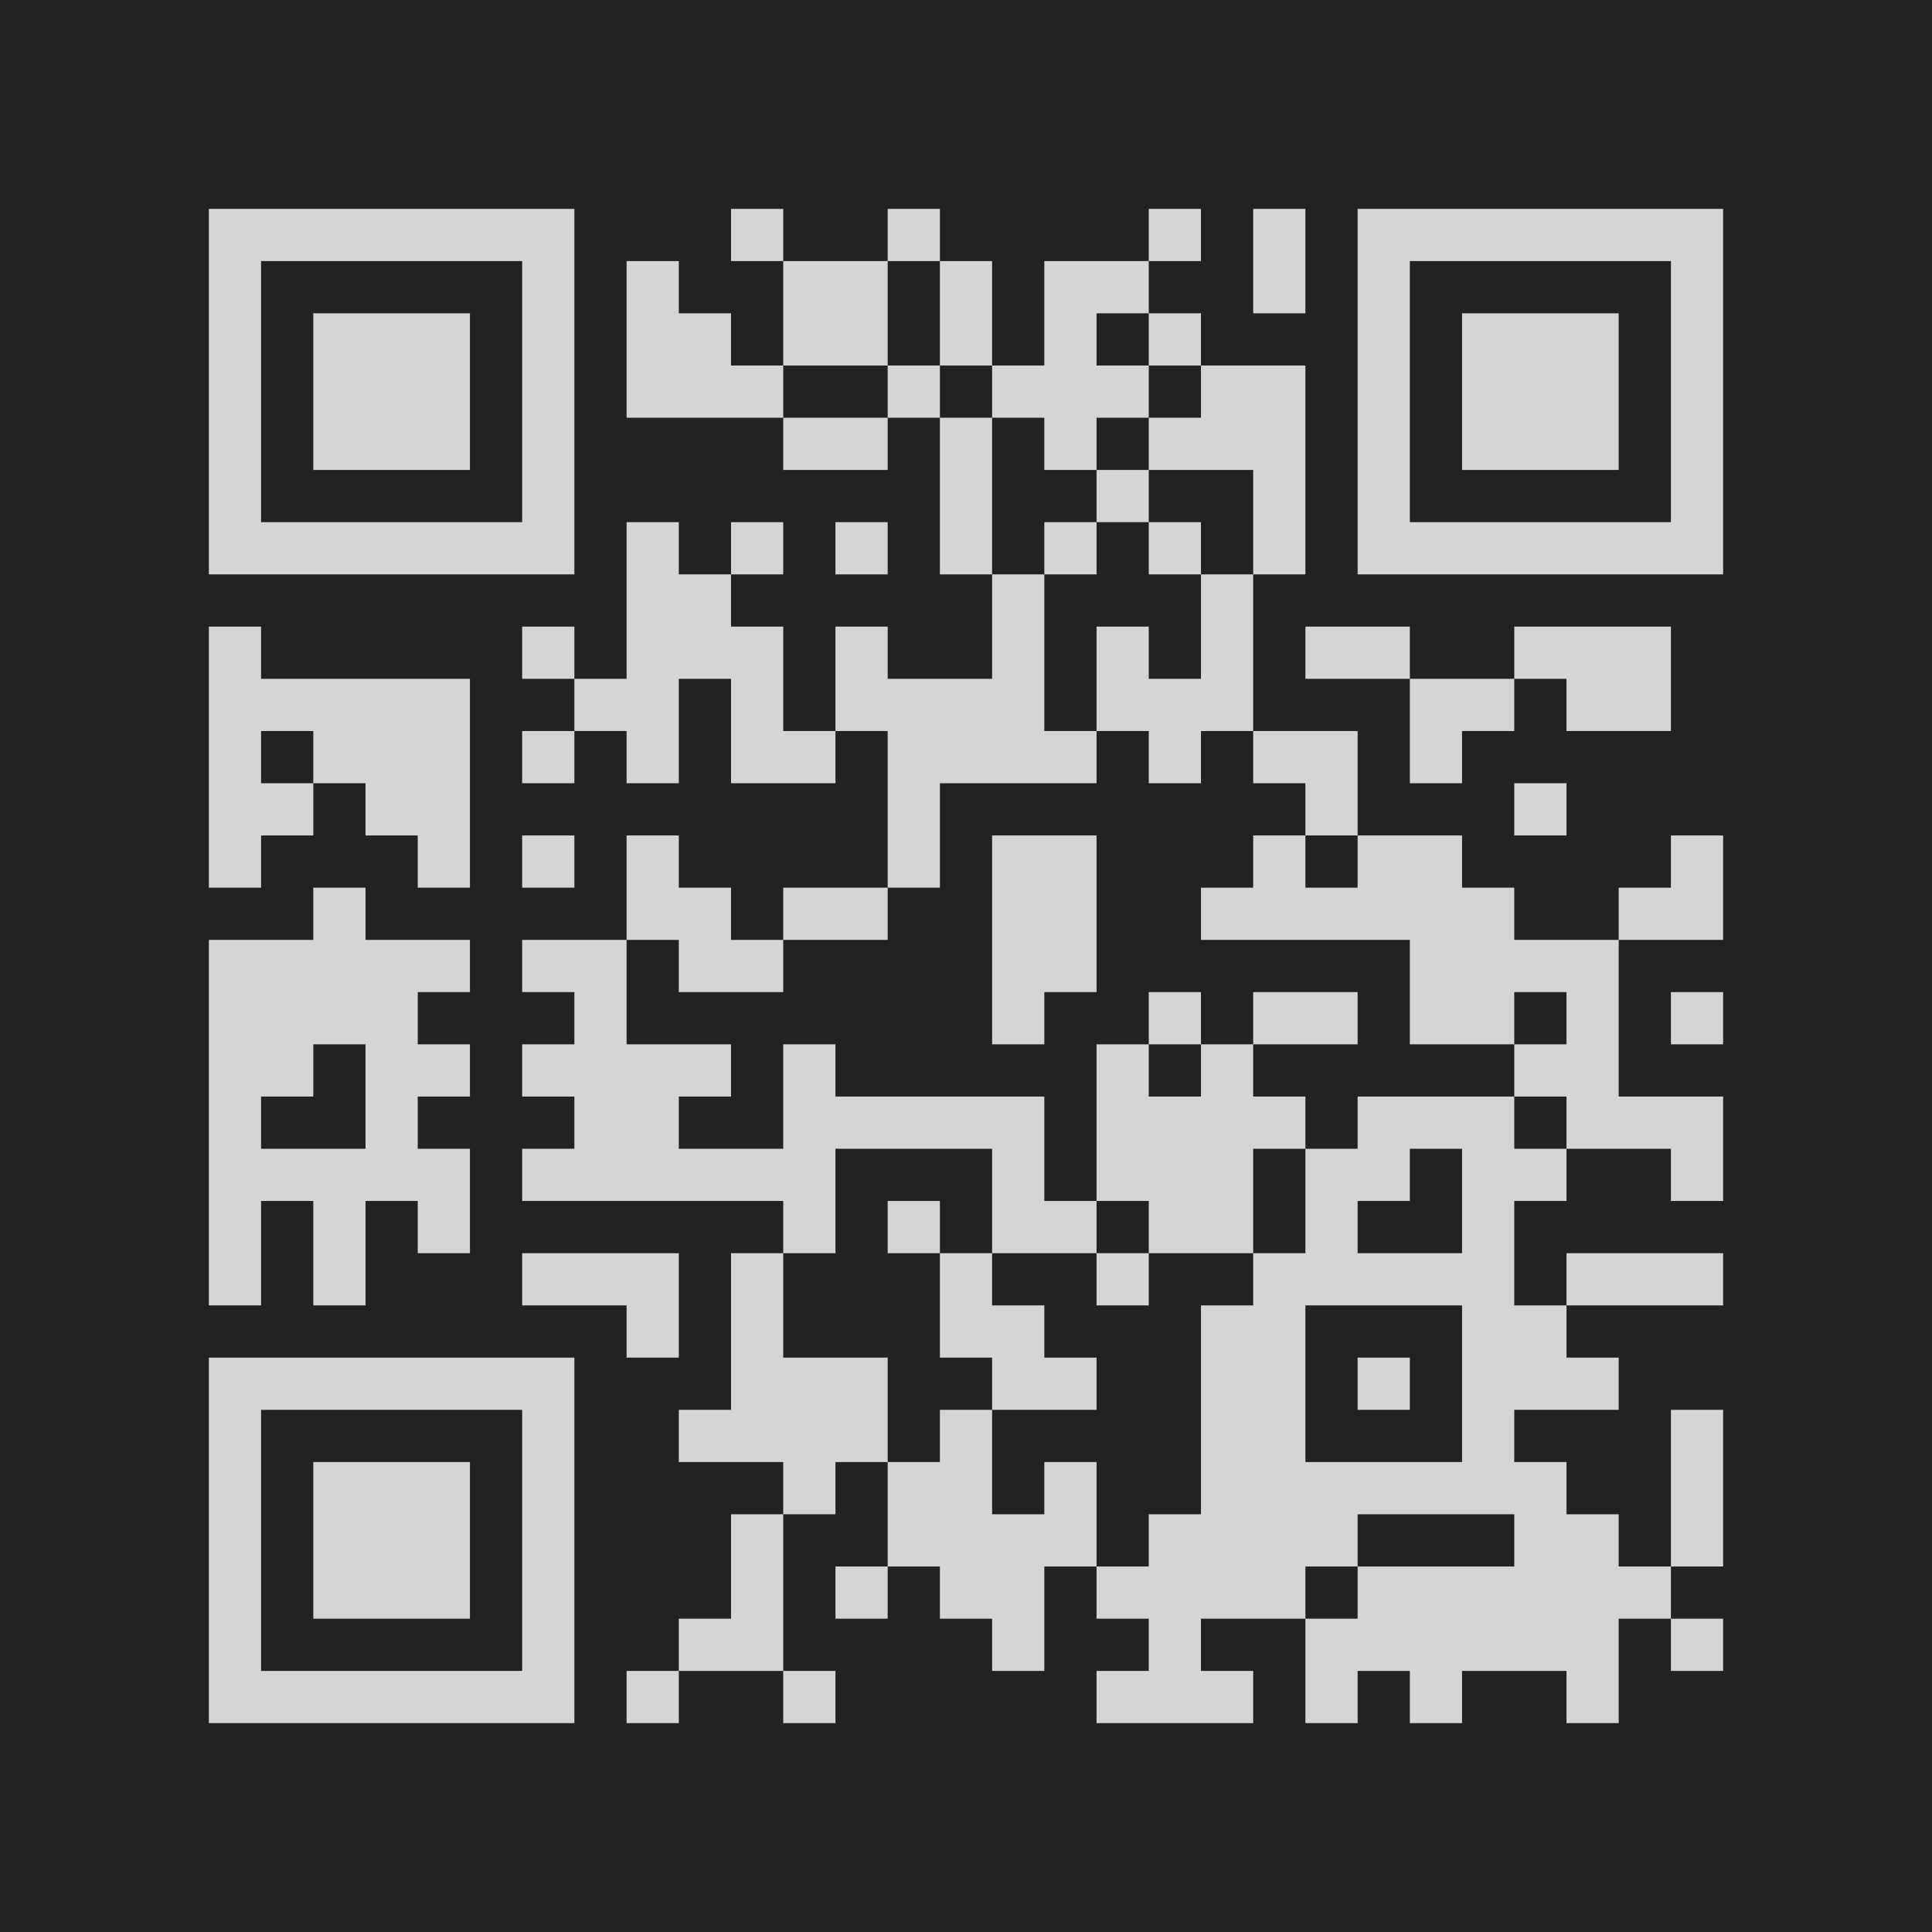
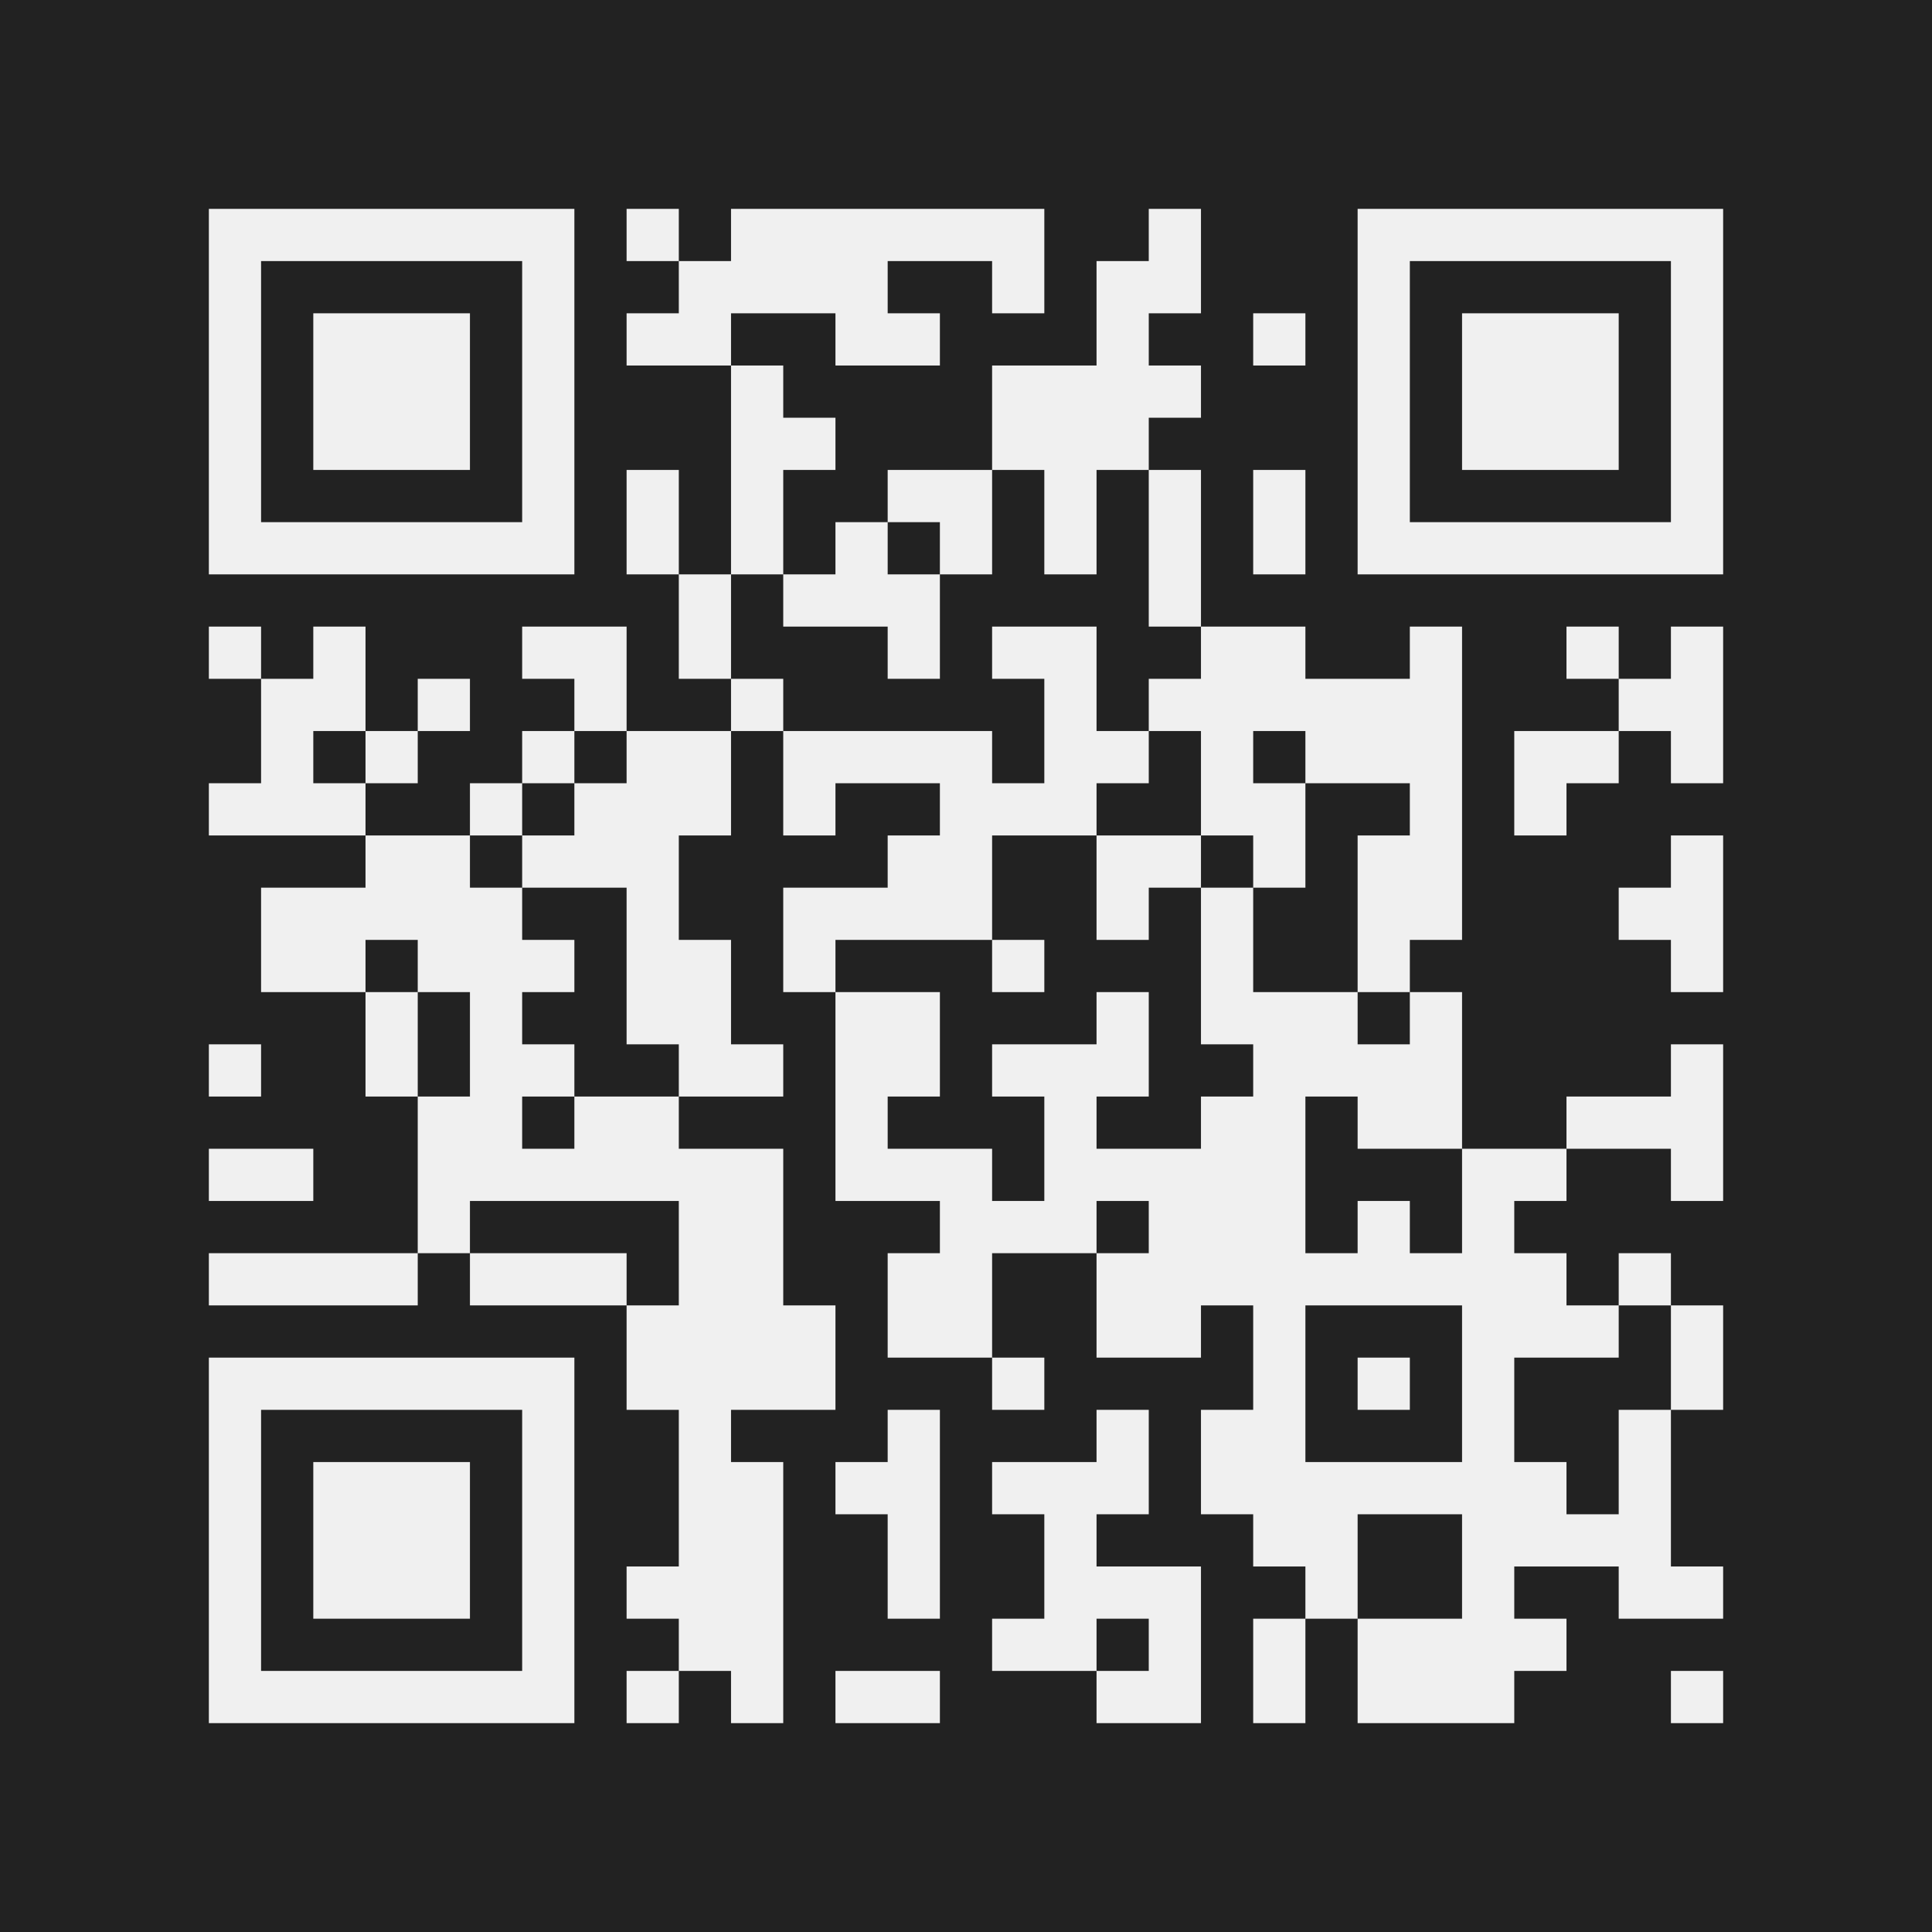
<svg xmlns="http://www.w3.org/2000/svg" width="37mm" height="37mm" version="1.1" viewBox="0 0 37 37">
  <defs>
    <mask id="hole">
      <rect width="100%" height="100%" fill="#fff" />
-       <path d="M4,4H5V5H4zM5,4H6V5H5zM6,4H7V5H6zM7,4H8V5H7zM8,4H9V5H8zM9,4H10V5H9zM10,4H11V5H10zM14,4H15V5H14zM17,4H18V5H17zM22,4H23V5H22zM24,4H25V5H24zM26,4H27V5H26zM27,4H28V5H27zM28,4H29V5H28zM29,4H30V5H29zM30,4H31V5H30zM31,4H32V5H31zM32,4H33V5H32zM4,5H5V6H4zM10,5H11V6H10zM12,5H13V6H12zM15,5H16V6H15zM16,5H17V6H16zM18,5H19V6H18zM20,5H21V6H20zM21,5H22V6H21zM24,5H25V6H24zM26,5H27V6H26zM32,5H33V6H32zM4,6H5V7H4zM6,6H7V7H6zM7,6H8V7H7zM8,6H9V7H8zM10,6H11V7H10zM12,6H13V7H12zM13,6H14V7H13zM15,6H16V7H15zM16,6H17V7H16zM18,6H19V7H18zM20,6H21V7H20zM22,6H23V7H22zM26,6H27V7H26zM28,6H29V7H28zM29,6H30V7H29zM30,6H31V7H30zM32,6H33V7H32zM4,7H5V8H4zM6,7H7V8H6zM7,7H8V8H7zM8,7H9V8H8zM10,7H11V8H10zM12,7H13V8H12zM13,7H14V8H13zM14,7H15V8H14zM17,7H18V8H17zM19,7H20V8H19zM20,7H21V8H20zM21,7H22V8H21zM23,7H24V8H23zM24,7H25V8H24zM26,7H27V8H26zM28,7H29V8H28zM29,7H30V8H29zM30,7H31V8H30zM32,7H33V8H32zM4,8H5V9H4zM6,8H7V9H6zM7,8H8V9H7zM8,8H9V9H8zM10,8H11V9H10zM15,8H16V9H15zM16,8H17V9H16zM18,8H19V9H18zM20,8H21V9H20zM22,8H23V9H22zM23,8H24V9H23zM24,8H25V9H24zM26,8H27V9H26zM28,8H29V9H28zM29,8H30V9H29zM30,8H31V9H30zM32,8H33V9H32zM4,9H5V10H4zM10,9H11V10H10zM18,9H19V10H18zM21,9H22V10H21zM24,9H25V10H24zM26,9H27V10H26zM32,9H33V10H32zM4,10H5V11H4zM5,10H6V11H5zM6,10H7V11H6zM7,10H8V11H7zM8,10H9V11H8zM9,10H10V11H9zM10,10H11V11H10zM12,10H13V11H12zM14,10H15V11H14zM16,10H17V11H16zM18,10H19V11H18zM20,10H21V11H20zM22,10H23V11H22zM24,10H25V11H24zM26,10H27V11H26zM27,10H28V11H27zM28,10H29V11H28zM29,10H30V11H29zM30,10H31V11H30zM31,10H32V11H31zM32,10H33V11H32zM12,11H13V12H12zM13,11H14V12H13zM19,11H20V12H19zM23,11H24V12H23zM4,12H5V13H4zM10,12H11V13H10zM12,12H13V13H12zM13,12H14V13H13zM14,12H15V13H14zM16,12H17V13H16zM19,12H20V13H19zM21,12H22V13H21zM23,12H24V13H23zM25,12H26V13H25zM26,12H27V13H26zM29,12H30V13H29zM30,12H31V13H30zM31,12H32V13H31zM4,13H5V14H4zM5,13H6V14H5zM6,13H7V14H6zM7,13H8V14H7zM8,13H9V14H8zM11,13H12V14H11zM12,13H13V14H12zM14,13H15V14H14zM16,13H17V14H16zM17,13H18V14H17zM18,13H19V14H18zM19,13H20V14H19zM21,13H22V14H21zM22,13H23V14H22zM23,13H24V14H23zM27,13H28V14H27zM28,13H29V14H28zM30,13H31V14H30zM31,13H32V14H31zM4,14H5V15H4zM6,14H7V15H6zM7,14H8V15H7zM8,14H9V15H8zM10,14H11V15H10zM12,14H13V15H12zM14,14H15V15H14zM15,14H16V15H15zM17,14H18V15H17zM18,14H19V15H18zM19,14H20V15H19zM20,14H21V15H20zM22,14H23V15H22zM24,14H25V15H24zM25,14H26V15H25zM27,14H28V15H27zM4,15H5V16H4zM5,15H6V16H5zM7,15H8V16H7zM8,15H9V16H8zM17,15H18V16H17zM25,15H26V16H25zM29,15H30V16H29zM4,16H5V17H4zM8,16H9V17H8zM10,16H11V17H10zM12,16H13V17H12zM17,16H18V17H17zM19,16H20V17H19zM20,16H21V17H20zM24,16H25V17H24zM26,16H27V17H26zM27,16H28V17H27zM32,16H33V17H32zM6,17H7V18H6zM12,17H13V18H12zM13,17H14V18H13zM15,17H16V18H15zM16,17H17V18H16zM19,17H20V18H19zM20,17H21V18H20zM23,17H24V18H23zM24,17H25V18H24zM25,17H26V18H25zM26,17H27V18H26zM27,17H28V18H27zM28,17H29V18H28zM31,17H32V18H31zM32,17H33V18H32zM4,18H5V19H4zM5,18H6V19H5zM6,18H7V19H6zM7,18H8V19H7zM8,18H9V19H8zM10,18H11V19H10zM11,18H12V19H11zM13,18H14V19H13zM14,18H15V19H14zM19,18H20V19H19zM20,18H21V19H20zM27,18H28V19H27zM28,18H29V19H28zM29,18H30V19H29zM30,18H31V19H30zM4,19H5V20H4zM5,19H6V20H5zM6,19H7V20H6zM7,19H8V20H7zM11,19H12V20H11zM19,19H20V20H19zM22,19H23V20H22zM24,19H25V20H24zM25,19H26V20H25zM27,19H28V20H27zM28,19H29V20H28zM30,19H31V20H30zM32,19H33V20H32zM4,20H5V21H4zM5,20H6V21H5zM7,20H8V21H7zM8,20H9V21H8zM10,20H11V21H10zM11,20H12V21H11zM12,20H13V21H12zM13,20H14V21H13zM15,20H16V21H15zM21,20H22V21H21zM23,20H24V21H23zM29,20H30V21H29zM30,20H31V21H30zM4,21H5V22H4zM7,21H8V22H7zM11,21H12V22H11zM12,21H13V22H12zM15,21H16V22H15zM16,21H17V22H16zM17,21H18V22H17zM18,21H19V22H18zM19,21H20V22H19zM21,21H22V22H21zM22,21H23V22H22zM23,21H24V22H23zM24,21H25V22H24zM26,21H27V22H26zM27,21H28V22H27zM28,21H29V22H28zM30,21H31V22H30zM31,21H32V22H31zM32,21H33V22H32zM4,22H5V23H4zM5,22H6V23H5zM6,22H7V23H6zM7,22H8V23H7zM8,22H9V23H8zM10,22H11V23H10zM11,22H12V23H11zM12,22H13V23H12zM13,22H14V23H13zM14,22H15V23H14zM15,22H16V23H15zM19,22H20V23H19zM21,22H22V23H21zM22,22H23V23H22zM23,22H24V23H23zM25,22H26V23H25zM26,22H27V23H26zM28,22H29V23H28zM29,22H30V23H29zM32,22H33V23H32zM4,23H5V24H4zM6,23H7V24H6zM8,23H9V24H8zM15,23H16V24H15zM17,23H18V24H17zM19,23H20V24H19zM20,23H21V24H20zM22,23H23V24H22zM23,23H24V24H23zM25,23H26V24H25zM28,23H29V24H28zM4,24H5V25H4zM6,24H7V25H6zM10,24H11V25H10zM11,24H12V25H11zM12,24H13V25H12zM14,24H15V25H14zM18,24H19V25H18zM21,24H22V25H21zM24,24H25V25H24zM25,24H26V25H25zM26,24H27V25H26zM27,24H28V25H27zM28,24H29V25H28zM30,24H31V25H30zM31,24H32V25H31zM32,24H33V25H32zM12,25H13V26H12zM14,25H15V26H14zM18,25H19V26H18zM19,25H20V26H19zM23,25H24V26H23zM24,25H25V26H24zM28,25H29V26H28zM29,25H30V26H29zM4,26H5V27H4zM5,26H6V27H5zM6,26H7V27H6zM7,26H8V27H7zM8,26H9V27H8zM9,26H10V27H9zM10,26H11V27H10zM14,26H15V27H14zM15,26H16V27H15zM16,26H17V27H16zM19,26H20V27H19zM20,26H21V27H20zM23,26H24V27H23zM24,26H25V27H24zM26,26H27V27H26zM28,26H29V27H28zM29,26H30V27H29zM30,26H31V27H30zM4,27H5V28H4zM10,27H11V28H10zM13,27H14V28H13zM14,27H15V28H14zM15,27H16V28H15zM16,27H17V28H16zM18,27H19V28H18zM23,27H24V28H23zM24,27H25V28H24zM28,27H29V28H28zM32,27H33V28H32zM4,28H5V29H4zM6,28H7V29H6zM7,28H8V29H7zM8,28H9V29H8zM10,28H11V29H10zM15,28H16V29H15zM17,28H18V29H17zM18,28H19V29H18zM20,28H21V29H20zM23,28H24V29H23zM24,28H25V29H24zM25,28H26V29H25zM26,28H27V29H26zM27,28H28V29H27zM28,28H29V29H28zM29,28H30V29H29zM32,28H33V29H32zM4,29H5V30H4zM6,29H7V30H6zM7,29H8V30H7zM8,29H9V30H8zM10,29H11V30H10zM14,29H15V30H14zM17,29H18V30H17zM18,29H19V30H18zM19,29H20V30H19zM20,29H21V30H20zM22,29H23V30H22zM23,29H24V30H23zM24,29H25V30H24zM25,29H26V30H25zM29,29H30V30H29zM30,29H31V30H30zM32,29H33V30H32zM4,30H5V31H4zM6,30H7V31H6zM7,30H8V31H7zM8,30H9V31H8zM10,30H11V31H10zM14,30H15V31H14zM16,30H17V31H16zM18,30H19V31H18zM19,30H20V31H19zM21,30H22V31H21zM22,30H23V31H22zM23,30H24V31H23zM24,30H25V31H24zM26,30H27V31H26zM27,30H28V31H27zM28,30H29V31H28zM29,30H30V31H29zM30,30H31V31H30zM31,30H32V31H31zM4,31H5V32H4zM10,31H11V32H10zM13,31H14V32H13zM14,31H15V32H14zM19,31H20V32H19zM22,31H23V32H22zM25,31H26V32H25zM26,31H27V32H26zM27,31H28V32H27zM28,31H29V32H28zM29,31H30V32H29zM30,31H31V32H30zM32,31H33V32H32zM4,32H5V33H4zM5,32H6V33H5zM6,32H7V33H6zM7,32H8V33H7zM8,32H9V33H8zM9,32H10V33H9zM10,32H11V33H10zM12,32H13V33H12zM15,32H16V33H15zM21,32H22V33H21zM22,32H23V33H22zM23,32H24V33H23zM25,32H26V33H25zM27,32H28V33H27zM30,32H31V33H30z" id="qr-path" fill="#222" fill-opacity="1" fill-rule="nonzero" stroke="none" />
+       <path d="M4,4H5V5H4zM5,4H6V5H5zM6,4H7V5H6zM7,4H8V5H7zM8,4H9V5H8zM9,4H10V5H9zM10,4H11V5H10zM12,4H13V5H12zM14,4H15V5H14zM15,4H16V5H15zM16,4H17V5H16zM17,4H18V5H17zM18,4H19V5H18zM19,4H20V5H19zM22,4H23V5H22zM26,4H27V5H26zM27,4H28V5H27zM28,4H29V5H28zM29,4H30V5H29zM30,4H31V5H30zM31,4H32V5H31zM32,4H33V5H32zM4,5H5V6H4zM10,5H11V6H10zM13,5H14V6H13zM14,5H15V6H14zM15,5H16V6H15zM16,5H17V6H16zM19,5H20V6H19zM21,5H22V6H21zM22,5H23V6H22zM26,5H27V6H26zM32,5H33V6H32zM4,6H5V7H4zM6,6H7V7H6zM7,6H8V7H7zM8,6H9V7H8zM10,6H11V7H10zM12,6H13V7H12zM13,6H14V7H13zM16,6H17V7H16zM17,6H18V7H17zM21,6H22V7H21zM24,6H25V7H24zM26,6H27V7H26zM28,6H29V7H28zM29,6H30V7H29zM30,6H31V7H30zM32,6H33V7H32zM4,7H5V8H4zM6,7H7V8H6zM7,7H8V8H7zM8,7H9V8H8zM10,7H11V8H10zM14,7H15V8H14zM19,7H20V8H19zM20,7H21V8H20zM21,7H22V8H21zM22,7H23V8H22zM26,7H27V8H26zM28,7H29V8H28zM29,7H30V8H29zM30,7H31V8H30zM32,7H33V8H32zM4,8H5V9H4zM6,8H7V9H6zM7,8H8V9H7zM8,8H9V9H8zM10,8H11V9H10zM14,8H15V9H14zM15,8H16V9H15zM19,8H20V9H19zM20,8H21V9H20zM21,8H22V9H21zM26,8H27V9H26zM28,8H29V9H28zM29,8H30V9H29zM30,8H31V9H30zM32,8H33V9H32zM4,9H5V10H4zM10,9H11V10H10zM12,9H13V10H12zM14,9H15V10H14zM17,9H18V10H17zM18,9H19V10H18zM20,9H21V10H20zM22,9H23V10H22zM24,9H25V10H24zM26,9H27V10H26zM32,9H33V10H32zM4,10H5V11H4zM5,10H6V11H5zM6,10H7V11H6zM7,10H8V11H7zM8,10H9V11H8zM9,10H10V11H9zM10,10H11V11H10zM12,10H13V11H12zM14,10H15V11H14zM16,10H17V11H16zM18,10H19V11H18zM20,10H21V11H20zM22,10H23V11H22zM24,10H25V11H24zM26,10H27V11H26zM27,10H28V11H27zM28,10H29V11H28zM29,10H30V11H29zM30,10H31V11H30zM31,10H32V11H31zM32,10H33V11H32zM13,11H14V12H13zM15,11H16V12H15zM16,11H17V12H16zM17,11H18V12H17zM22,11H23V12H22zM4,12H5V13H4zM6,12H7V13H6zM10,12H11V13H10zM11,12H12V13H11zM13,12H14V13H13zM17,12H18V13H17zM19,12H20V13H19zM20,12H21V13H20zM23,12H24V13H23zM24,12H25V13H24zM27,12H28V13H27zM30,12H31V13H30zM32,12H33V13H32zM5,13H6V14H5zM6,13H7V14H6zM8,13H9V14H8zM11,13H12V14H11zM14,13H15V14H14zM20,13H21V14H20zM22,13H23V14H22zM23,13H24V14H23zM24,13H25V14H24zM25,13H26V14H25zM26,13H27V14H26zM27,13H28V14H27zM31,13H32V14H31zM32,13H33V14H32zM5,14H6V15H5zM7,14H8V15H7zM10,14H11V15H10zM12,14H13V15H12zM13,14H14V15H13zM15,14H16V15H15zM16,14H17V15H16zM17,14H18V15H17zM18,14H19V15H18zM20,14H21V15H20zM21,14H22V15H21zM23,14H24V15H23zM25,14H26V15H25zM26,14H27V15H26zM27,14H28V15H27zM29,14H30V15H29zM30,14H31V15H30zM32,14H33V15H32zM4,15H5V16H4zM5,15H6V16H5zM6,15H7V16H6zM9,15H10V16H9zM11,15H12V16H11zM12,15H13V16H12zM13,15H14V16H13zM15,15H16V16H15zM18,15H19V16H18zM19,15H20V16H19zM20,15H21V16H20zM23,15H24V16H23zM24,15H25V16H24zM27,15H28V16H27zM29,15H30V16H29zM7,16H8V17H7zM8,16H9V17H8zM10,16H11V17H10zM11,16H12V17H11zM12,16H13V17H12zM17,16H18V17H17zM18,16H19V17H18zM21,16H22V17H21zM22,16H23V17H22zM24,16H25V17H24zM26,16H27V17H26zM27,16H28V17H27zM32,16H33V17H32zM5,17H6V18H5zM6,17H7V18H6zM7,17H8V18H7zM8,17H9V18H8zM9,17H10V18H9zM12,17H13V18H12zM15,17H16V18H15zM16,17H17V18H16zM17,17H18V18H17zM18,17H19V18H18zM21,17H22V18H21zM23,17H24V18H23zM26,17H27V18H26zM27,17H28V18H27zM31,17H32V18H31zM32,17H33V18H32zM5,18H6V19H5zM6,18H7V19H6zM8,18H9V19H8zM9,18H10V19H9zM10,18H11V19H10zM12,18H13V19H12zM13,18H14V19H13zM15,18H16V19H15zM19,18H20V19H19zM23,18H24V19H23zM26,18H27V19H26zM32,18H33V19H32zM7,19H8V20H7zM9,19H10V20H9zM12,19H13V20H12zM13,19H14V20H13zM16,19H17V20H16zM17,19H18V20H17zM21,19H22V20H21zM23,19H24V20H23zM24,19H25V20H24zM25,19H26V20H25zM27,19H28V20H27zM4,20H5V21H4zM7,20H8V21H7zM9,20H10V21H9zM10,20H11V21H10zM13,20H14V21H13zM14,20H15V21H14zM16,20H17V21H16zM17,20H18V21H17zM19,20H20V21H19zM20,20H21V21H20zM21,20H22V21H21zM24,20H25V21H24zM25,20H26V21H25zM26,20H27V21H26zM27,20H28V21H27zM32,20H33V21H32zM8,21H9V22H8zM9,21H10V22H9zM11,21H12V22H11zM12,21H13V22H12zM16,21H17V22H16zM20,21H21V22H20zM23,21H24V22H23zM24,21H25V22H24zM26,21H27V22H26zM27,21H28V22H27zM30,21H31V22H30zM31,21H32V22H31zM32,21H33V22H32zM4,22H5V23H4zM5,22H6V23H5zM8,22H9V23H8zM9,22H10V23H9zM10,22H11V23H10zM11,22H12V23H11zM12,22H13V23H12zM13,22H14V23H13zM14,22H15V23H14zM16,22H17V23H16zM17,22H18V23H17zM18,22H19V23H18zM20,22H21V23H20zM21,22H22V23H21zM22,22H23V23H22zM23,22H24V23H23zM24,22H25V23H24zM28,22H29V23H28zM29,22H30V23H29zM32,22H33V23H32zM8,23H9V24H8zM13,23H14V24H13zM14,23H15V24H14zM18,23H19V24H18zM19,23H20V24H19zM20,23H21V24H20zM22,23H23V24H22zM23,23H24V24H23zM24,23H25V24H24zM26,23H27V24H26zM28,23H29V24H28zM4,24H5V25H4zM5,24H6V25H5zM6,24H7V25H6zM7,24H8V25H7zM9,24H10V25H9zM10,24H11V25H10zM11,24H12V25H11zM13,24H14V25H13zM14,24H15V25H14zM17,24H18V25H17zM18,24H19V25H18zM21,24H22V25H21zM22,24H23V25H22zM23,24H24V25H23zM24,24H25V25H24zM25,24H26V25H25zM26,24H27V25H26zM27,24H28V25H27zM28,24H29V25H28zM29,24H30V25H29zM31,24H32V25H31zM12,25H13V26H12zM13,25H14V26H13zM14,25H15V26H14zM15,25H16V26H15zM17,25H18V26H17zM18,25H19V26H18zM21,25H22V26H21zM22,25H23V26H22zM24,25H25V26H24zM28,25H29V26H28zM29,25H30V26H29zM30,25H31V26H30zM32,25H33V26H32zM4,26H5V27H4zM5,26H6V27H5zM6,26H7V27H6zM7,26H8V27H7zM8,26H9V27H8zM9,26H10V27H9zM10,26H11V27H10zM12,26H13V27H12zM13,26H14V27H13zM14,26H15V27H14zM15,26H16V27H15zM19,26H20V27H19zM24,26H25V27H24zM26,26H27V27H26zM28,26H29V27H28zM32,26H33V27H32zM4,27H5V28H4zM10,27H11V28H10zM13,27H14V28H13zM17,27H18V28H17zM21,27H22V28H21zM23,27H24V28H23zM24,27H25V28H24zM28,27H29V28H28zM31,27H32V28H31zM4,28H5V29H4zM6,28H7V29H6zM7,28H8V29H7zM8,28H9V29H8zM10,28H11V29H10zM13,28H14V29H13zM14,28H15V29H14zM16,28H17V29H16zM17,28H18V29H17zM19,28H20V29H19zM20,28H21V29H20zM21,28H22V29H21zM23,28H24V29H23zM24,28H25V29H24zM25,28H26V29H25zM26,28H27V29H26zM27,28H28V29H27zM28,28H29V29H28zM29,28H30V29H29zM31,28H32V29H31zM4,29H5V30H4zM6,29H7V30H6zM7,29H8V30H7zM8,29H9V30H8zM10,29H11V30H10zM13,29H14V30H13zM14,29H15V30H14zM17,29H18V30H17zM20,29H21V30H20zM24,29H25V30H24zM25,29H26V30H25zM28,29H29V30H28zM29,29H30V30H29zM30,29H31V30H30zM31,29H32V30H31zM4,30H5V31H4zM6,30H7V31H6zM7,30H8V31H7zM8,30H9V31H8zM10,30H11V31H10zM12,30H13V31H12zM13,30H14V31H13zM14,30H15V31H14zM17,30H18V31H17zM20,30H21V31H20zM21,30H22V31H21zM22,30H23V31H22zM25,30H26V31H25zM28,30H29V31H28zM31,30H32V31H31zM32,30H33V31H32zM4,31H5V32H4zM10,31H11V32H10zM13,31H14V32H13zM14,31H15V32H14zM19,31H20V32H19zM20,31H21V32H20zM22,31H23V32H22zM24,31H25V32H24zM26,31H27V32H26zM27,31H28V32H27zM28,31H29V32H28zM29,31H30V32H29zM4,32H5V33H4zM5,32H6V33H5zM6,32H7V33H6zM7,32H8V33H7zM8,32H9V33H8zM9,32H10V33H9zM10,32H11V33H10zM12,32H13V33H12zM14,32H15V33H14zM16,32H17V33H16zM17,32H18V33H17zM21,32H22V33H21zM22,32H23V33H22zM24,32H25V33H24zM26,32H27V33H26zM27,32H28V33H27zM28,32H29V33H28zM32,32H33V33H32z" />
    </mask>
  </defs>
  <rect width="100%" height="100%" fill="#222" mask="url(#hole)" />
</svg>
